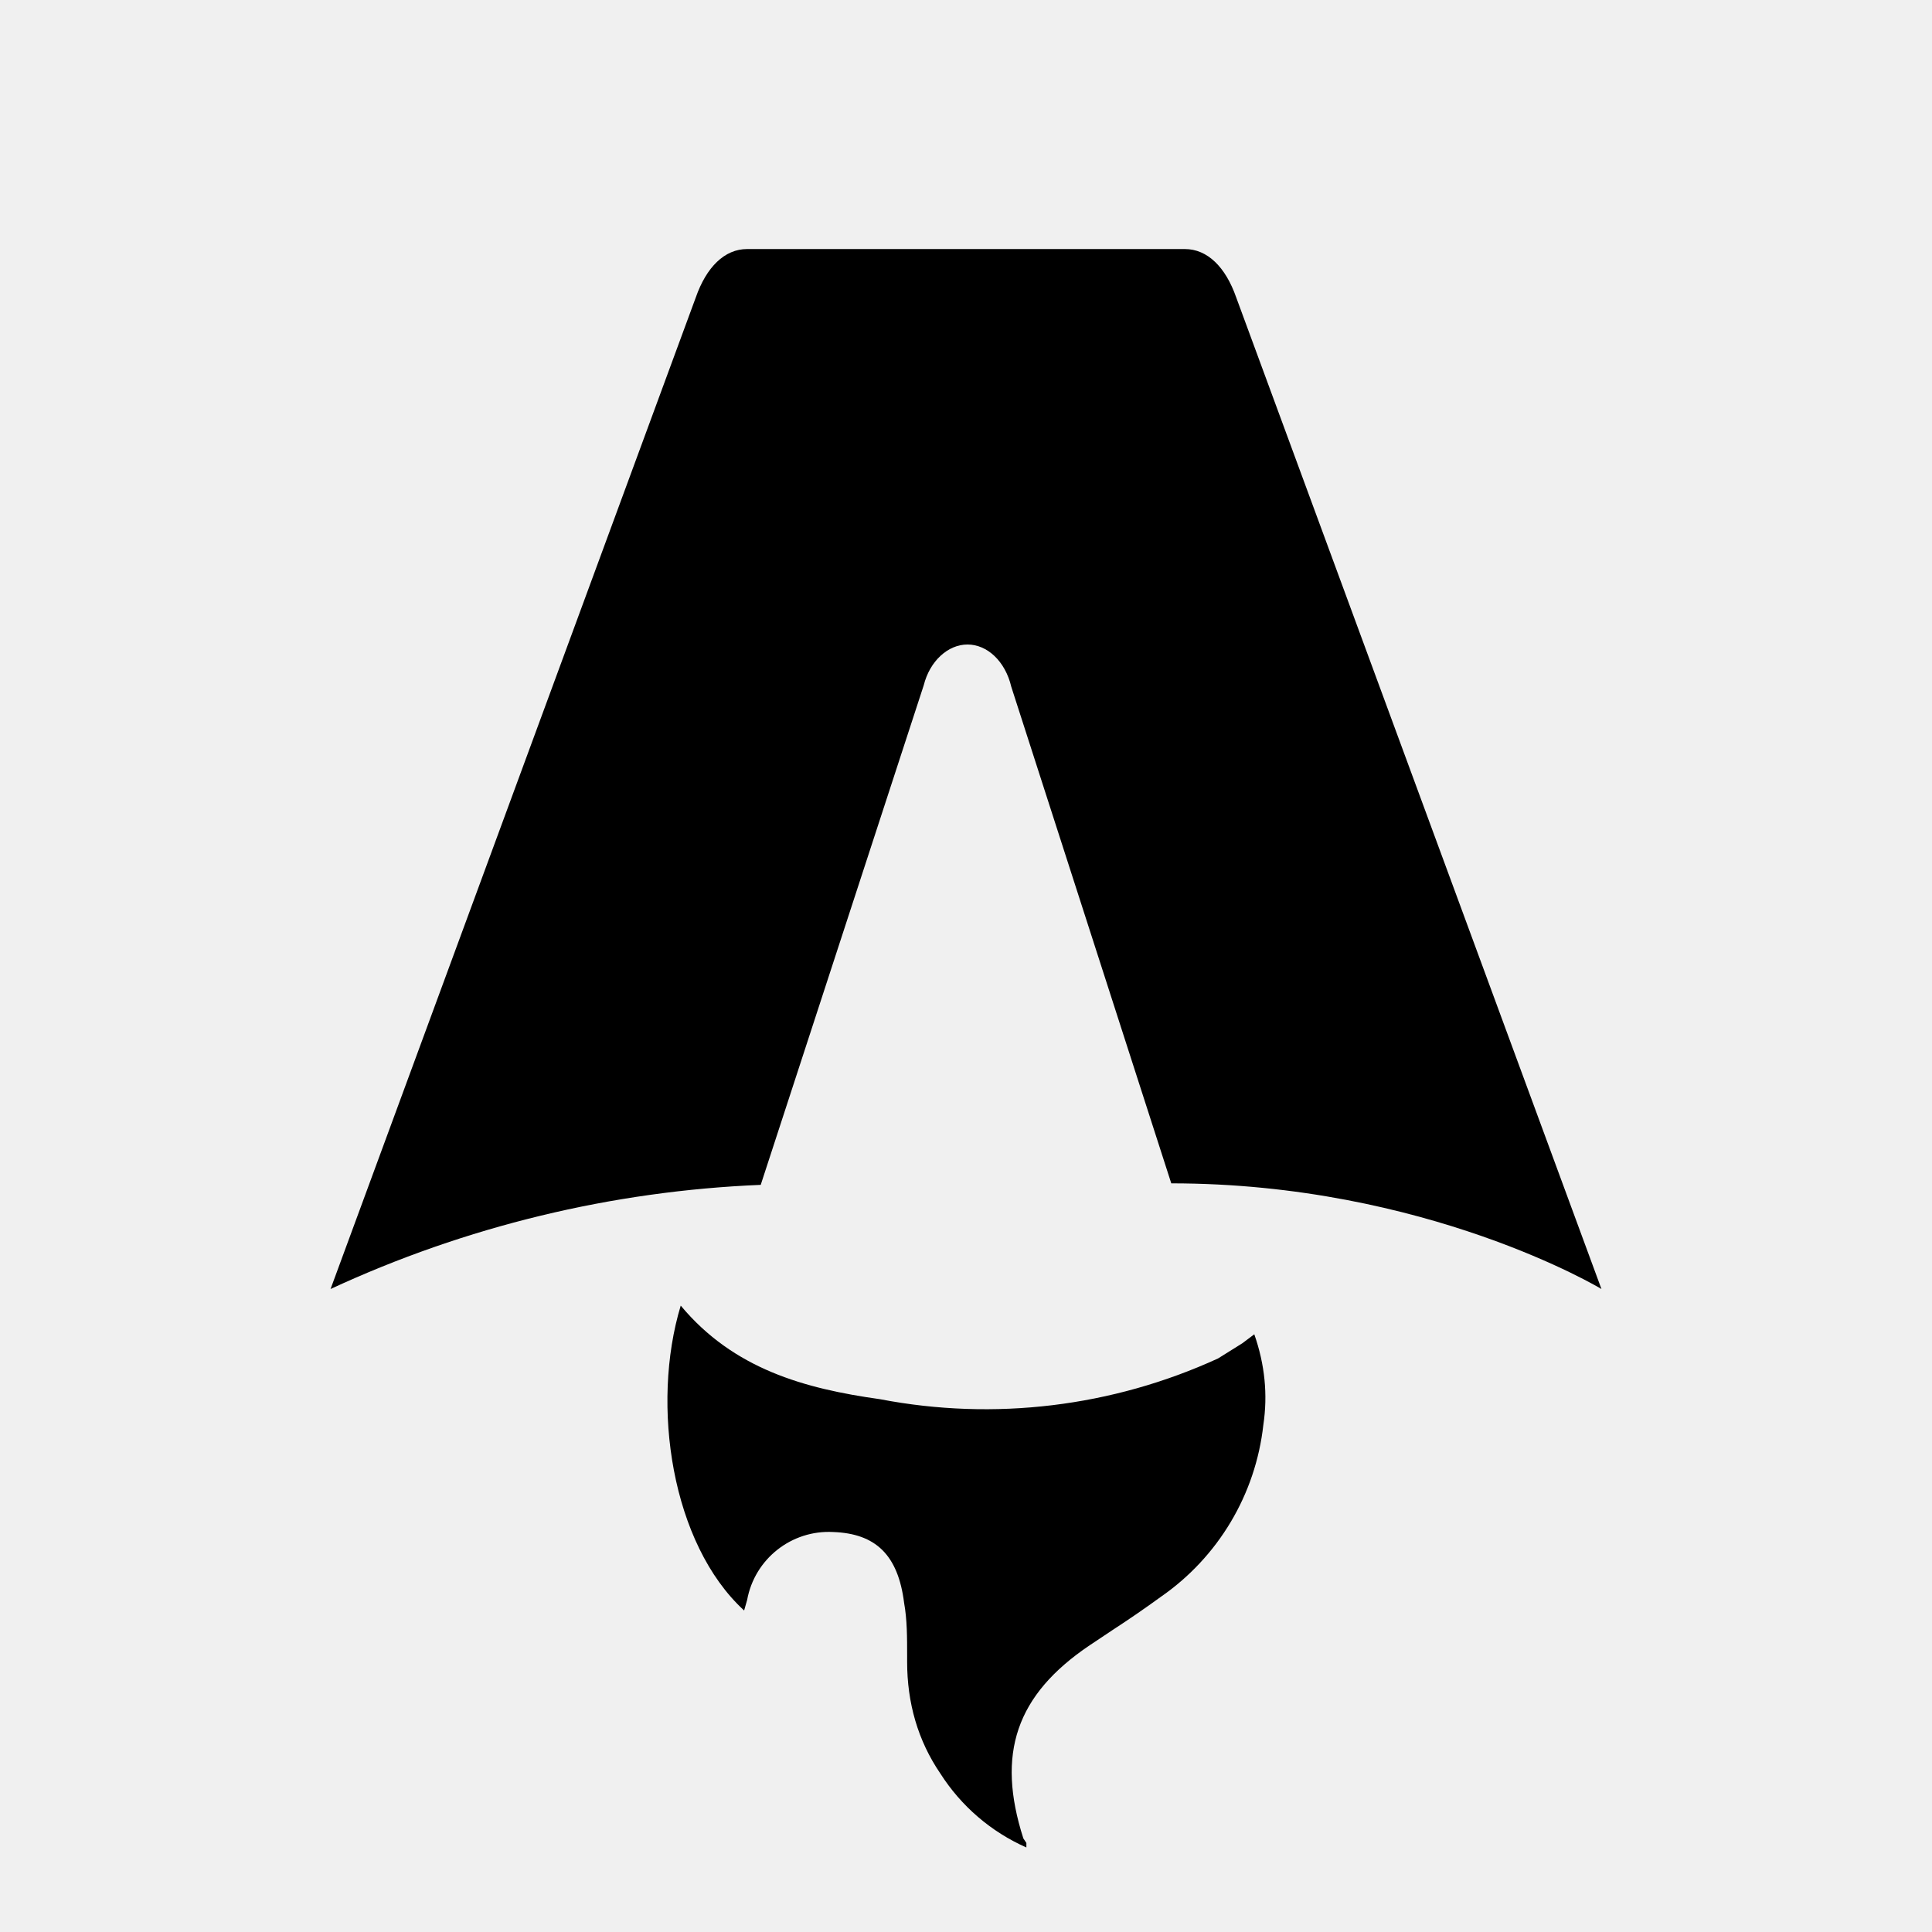
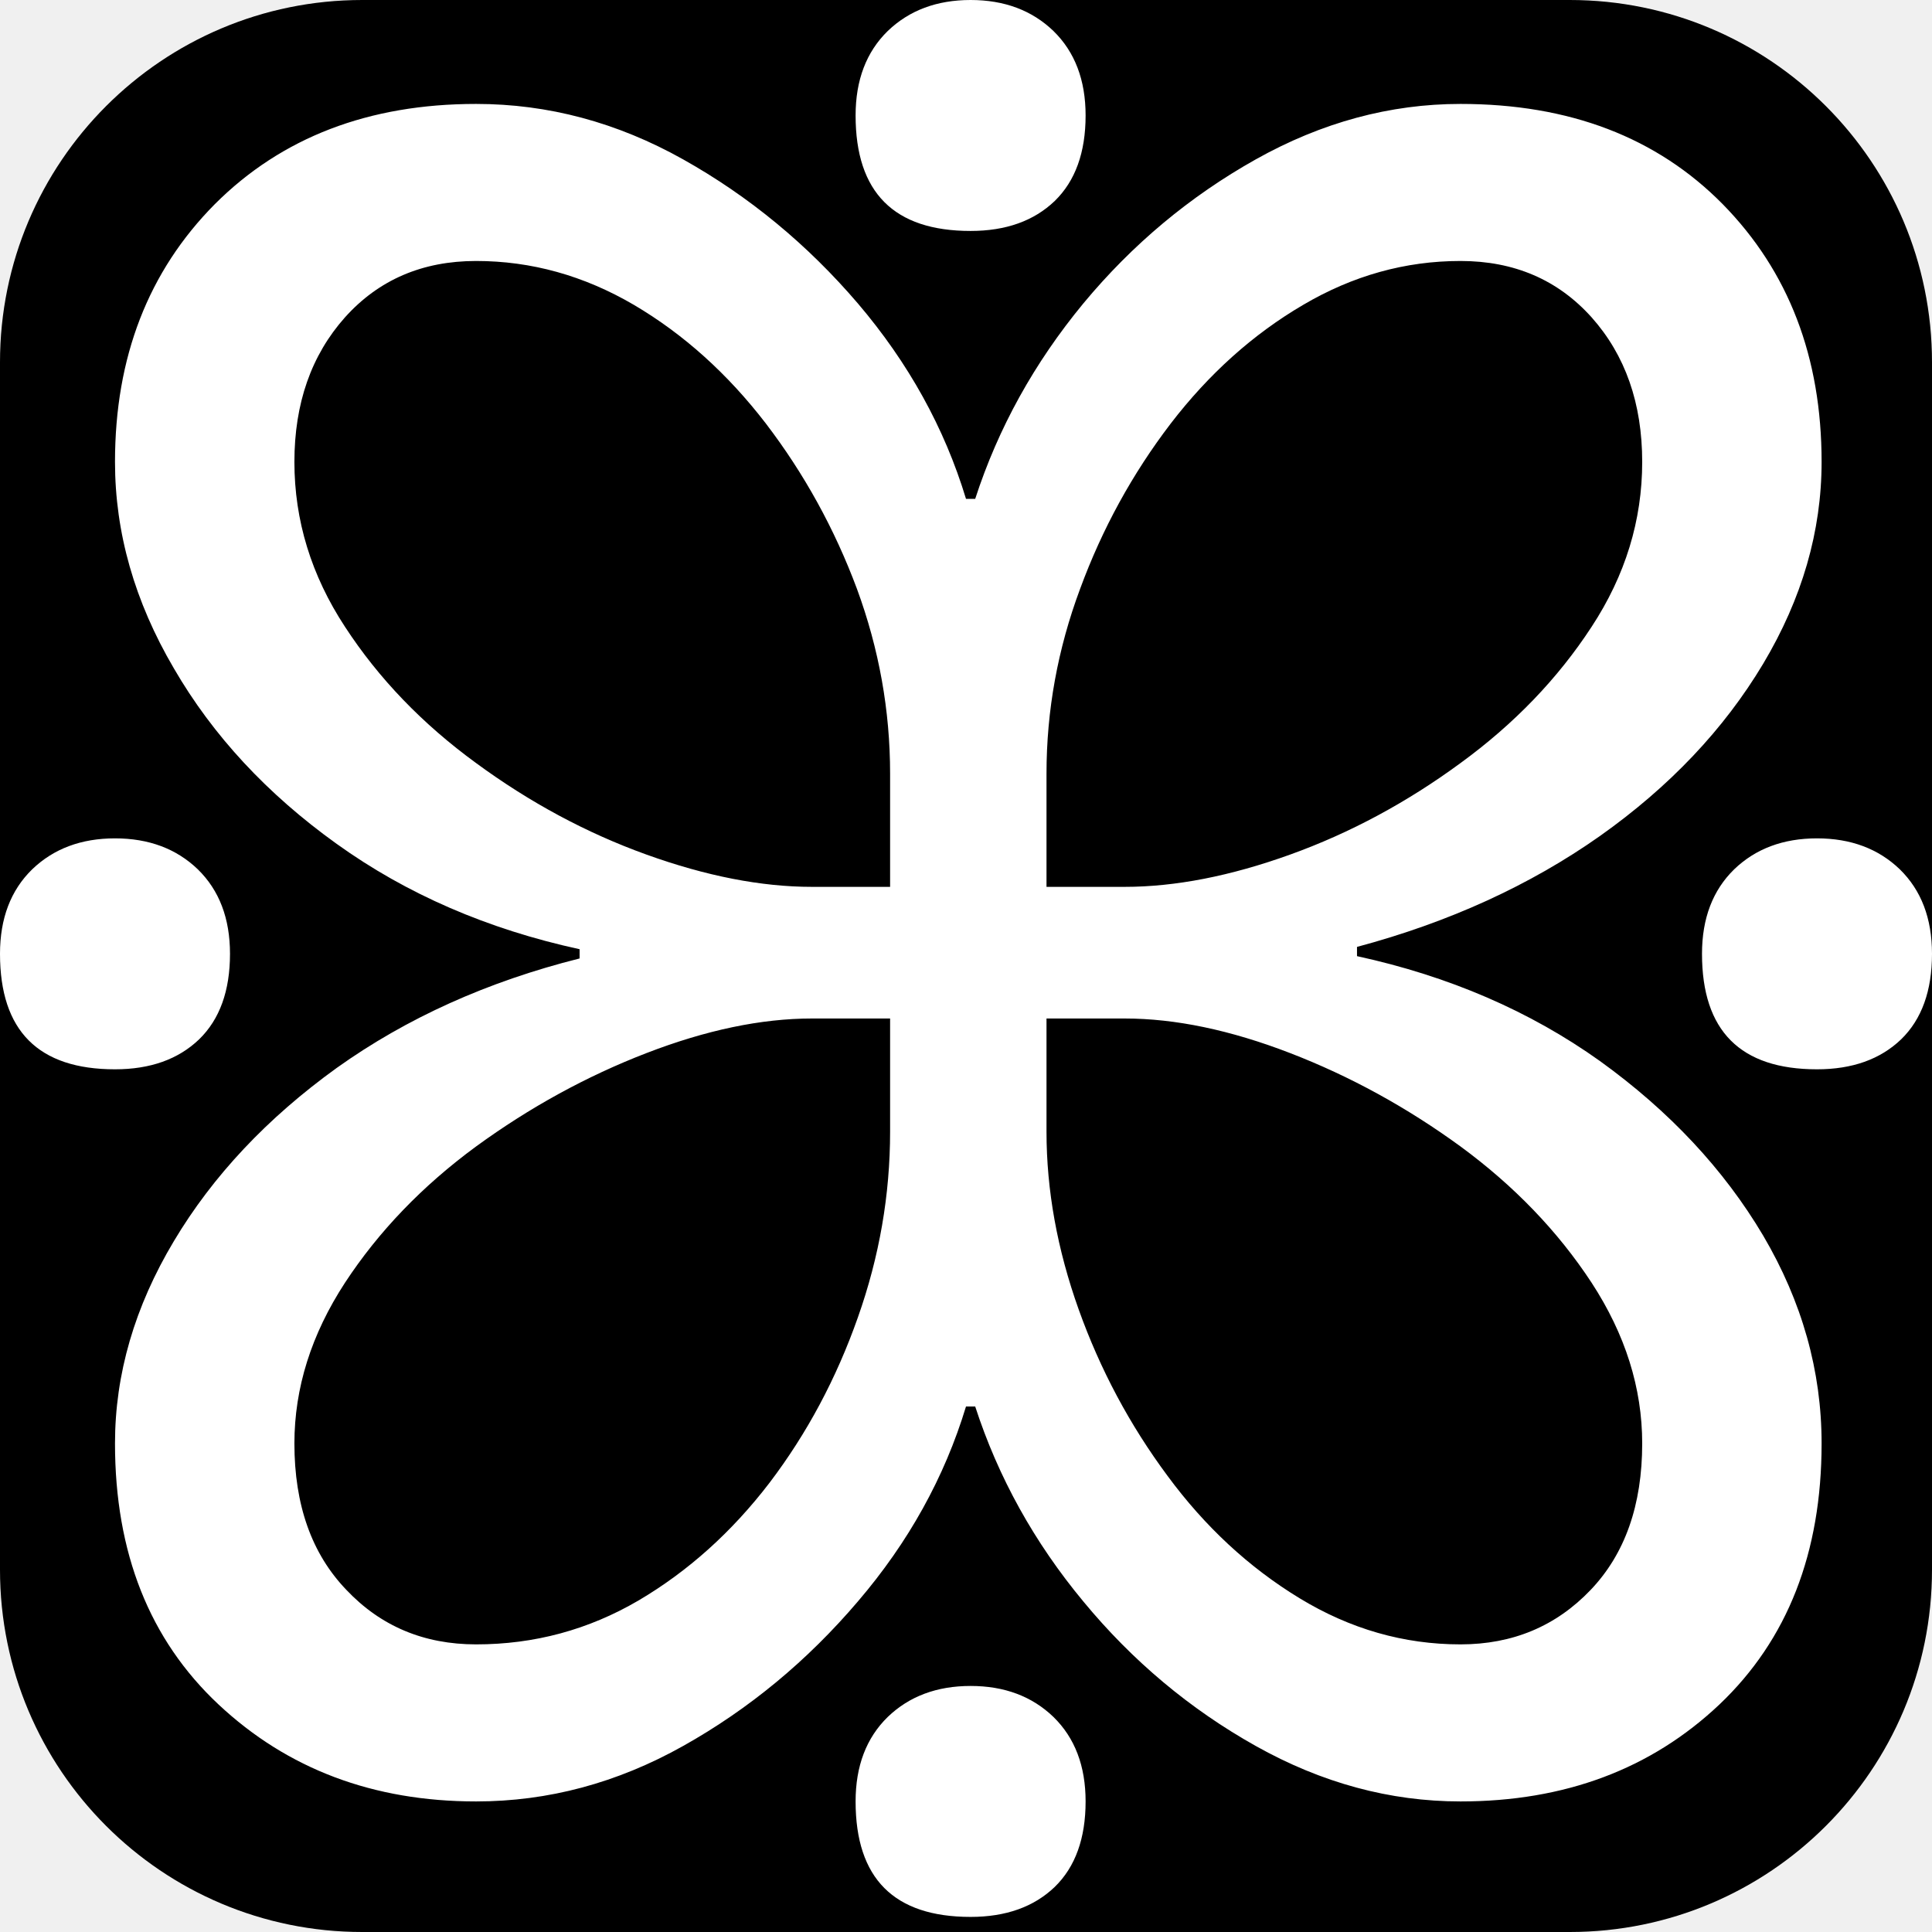
- <svg xmlns="http://www.w3.org/2000/svg" fill="none" viewBox="0 0 128 128">
-   <path d="M50.4 78.5a75.1 75.1 0 0 0-28.5 6.9l24.2-65.7c.7-2 1.9-3.2 3.4-3.2h29c1.5 0 2.7 1.2 3.4 3.2l24.2 65.7s-11.6-7-28.5-7L67 45.5c-.4-1.7-1.6-2.8-2.9-2.8-1.3 0-2.5 1.1-2.9 2.7L50.4 78.5Zm-1.1 28.2Zm-4.2-20.2c-2 6.6-.6 15.8 4.2 20.2a17.5 17.5 0 0 1 .2-.7 5.5 5.5 0 0 1 5.7-4.5c2.8.1 4.3 1.5 4.7 4.7.2 1.1.2 2.3.2 3.5v.4c0 2.7.7 5.2 2.2 7.4a13 13 0 0 0 5.7 4.9v-.3l-.2-.3c-1.8-5.6-.5-9.5 4.4-12.8l1.5-1a73 73 0 0 0 3.2-2.2 16 16 0 0 0 6.8-11.4c.3-2 .1-4-.6-6l-.8.6-1.6 1a37 37 0 0 1-22.4 2.7c-5-.7-9.7-2-13.2-6.2Z" />
-   <style>
-         path { fill: #000; }
-         @media (prefers-color-scheme: dark) {
-             path { fill: #FFF; }
-         }
-     </style>
+ <svg xmlns="http://www.w3.org/2000/svg" viewBox="0 0 256 256" fill="none">
+   <rect width="256" height="256" rx="48" fill="#000" />
+   <path d="M128.61 30.602C118.451 30.602 113.371 25.502 113.371 15.301C113.371 10.609 114.794 6.875 117.638 4.101C120.483 1.367 124.14 0 128.61 0C133.079 0 136.737 1.367 139.581 4.101C142.425 6.875 143.848 10.609 143.848 15.301C143.848 20.198 142.486 23.972 139.764 26.624C137.001 29.276 133.283 30.602 128.61 30.602ZM63.086 238.699C49.473 238.699 38.095 234.414 28.952 225.846C19.809 217.277 15.238 205.75 15.238 191.265C15.238 182.084 17.839 173.148 23.04 164.457C28.201 155.807 35.393 148.156 44.617 141.506C53.882 134.895 64.609 130.06 76.8 127V125.776C64.609 123.124 53.882 118.472 44.617 111.821C35.393 105.211 28.201 97.459 23.04 88.563C17.839 79.709 15.238 70.59 15.238 61.205C15.238 47.332 19.647 35.948 28.465 27.052C37.323 18.198 48.864 13.771 63.086 13.771C72.635 13.771 81.778 16.219 90.514 21.116C99.251 26.012 106.971 32.377 113.676 40.212C120.381 48.087 125.156 56.717 128 66.101H129.219C132.267 56.717 137.041 48.087 143.543 40.212C150.044 32.377 157.663 26.012 166.4 21.116C175.137 16.219 184.178 13.771 193.524 13.771C207.949 13.771 219.53 18.198 228.267 27.052C237.003 35.948 241.371 47.332 241.371 61.205C241.371 70.385 238.791 79.301 233.63 87.951C228.429 96.642 221.217 104.252 211.992 110.781C202.728 117.309 192 122.206 179.81 125.47V126.694C192 129.346 202.728 133.977 211.992 140.587C221.217 147.238 228.429 154.95 233.63 163.723C238.791 172.496 241.371 181.676 241.371 191.265C241.371 205.75 236.861 217.277 227.84 225.846C218.778 234.414 207.34 238.699 193.524 238.699C184.178 238.699 175.137 236.251 166.4 231.354C157.663 226.458 150.044 220.072 143.543 212.197C137.041 204.363 132.267 195.753 129.219 186.369H128C125.156 195.753 120.381 204.363 113.676 212.197C106.971 220.072 99.251 226.458 90.514 231.354C81.778 236.251 72.635 238.699 63.086 238.699ZM107.581 117.513H117.943V102.518C117.943 94.153 116.48 85.993 113.554 78.036C110.588 70.079 106.565 62.776 101.486 56.125C96.406 49.515 90.575 44.272 83.992 40.395C77.369 36.519 70.4 34.581 63.086 34.581C55.975 34.581 50.184 37.07 45.714 42.048C41.244 47.066 39.01 53.452 39.01 61.205C39.01 68.957 41.244 76.241 45.714 83.055C50.184 89.91 55.975 95.928 63.086 101.11C70.197 106.333 77.714 110.373 85.638 113.229C93.562 116.085 100.876 117.513 107.581 117.513ZM138.667 117.513H149.029C155.733 117.513 163.048 116.085 170.971 113.229C178.895 110.373 186.413 106.333 193.524 101.11C200.635 95.928 206.425 89.91 210.895 83.055C215.365 76.241 217.6 68.957 217.6 61.205C217.6 53.452 215.365 47.066 210.895 42.048C206.425 37.07 200.635 34.581 193.524 34.581C186.21 34.581 179.261 36.519 172.678 40.395C166.055 44.272 160.203 49.515 155.124 56.125C150.044 62.776 146.042 70.079 143.116 78.036C140.15 85.993 138.667 94.153 138.667 102.518V117.513ZM15.238 141.689C5.079 141.689 0 136.589 0 126.388C0 121.696 1.422 117.962 4.267 115.187C7.111 112.454 10.768 111.087 15.238 111.087C19.708 111.087 23.365 112.454 26.209 115.187C29.054 117.962 30.476 121.696 30.476 126.388C30.476 131.284 29.115 135.059 26.392 137.711C23.629 140.363 19.911 141.689 15.238 141.689ZM240.762 141.689C230.603 141.689 225.524 136.589 225.524 126.388C225.524 121.696 226.946 117.962 229.79 115.187C232.635 112.454 236.292 111.087 240.762 111.087C245.232 111.087 248.889 112.454 251.733 115.187C254.578 117.962 256 121.696 256 126.388C256 131.284 254.639 135.059 251.916 137.711C249.153 140.363 245.435 141.689 240.762 141.689ZM63.086 217.889C70.806 217.889 77.978 215.951 84.602 212.075C91.185 208.198 96.975 202.996 101.973 196.467C106.931 189.939 110.832 182.635 113.676 174.556C116.521 166.518 117.943 158.316 117.943 149.952V134.957H107.581C100.876 134.957 93.562 136.487 85.638 139.547C77.714 142.607 70.197 146.728 63.086 151.91C55.975 157.133 50.184 163.152 45.714 169.966C41.244 176.821 39.01 183.92 39.01 191.265C39.01 199.426 41.305 205.893 45.897 210.667C50.448 215.482 56.178 217.889 63.086 217.889ZM193.524 217.889C200.432 217.889 206.182 215.482 210.773 210.667C215.324 205.893 217.6 199.426 217.6 191.265C217.6 183.92 215.365 176.821 210.895 169.966C206.425 163.152 200.635 157.133 193.524 151.91C186.413 146.728 178.895 142.607 170.971 139.547C163.048 136.487 155.733 134.957 149.029 134.957H138.667V149.952C138.667 157.704 140.089 165.559 142.933 173.516C145.778 181.472 149.699 188.817 154.697 195.549C159.655 202.282 165.486 207.688 172.19 211.769C178.895 215.849 186.006 217.889 193.524 217.889ZM128.61 254C118.451 254 113.371 248.9 113.371 238.699C113.371 234.006 114.794 230.273 117.638 227.498C120.483 224.764 124.14 223.398 128.61 223.398C133.079 223.398 136.737 224.764 139.581 227.498C142.425 230.273 143.848 234.006 143.848 238.699C143.848 243.595 142.486 247.369 139.764 250.022C137.001 252.674 133.283 254 128.61 254Z" fill="#fff" />
</svg>
